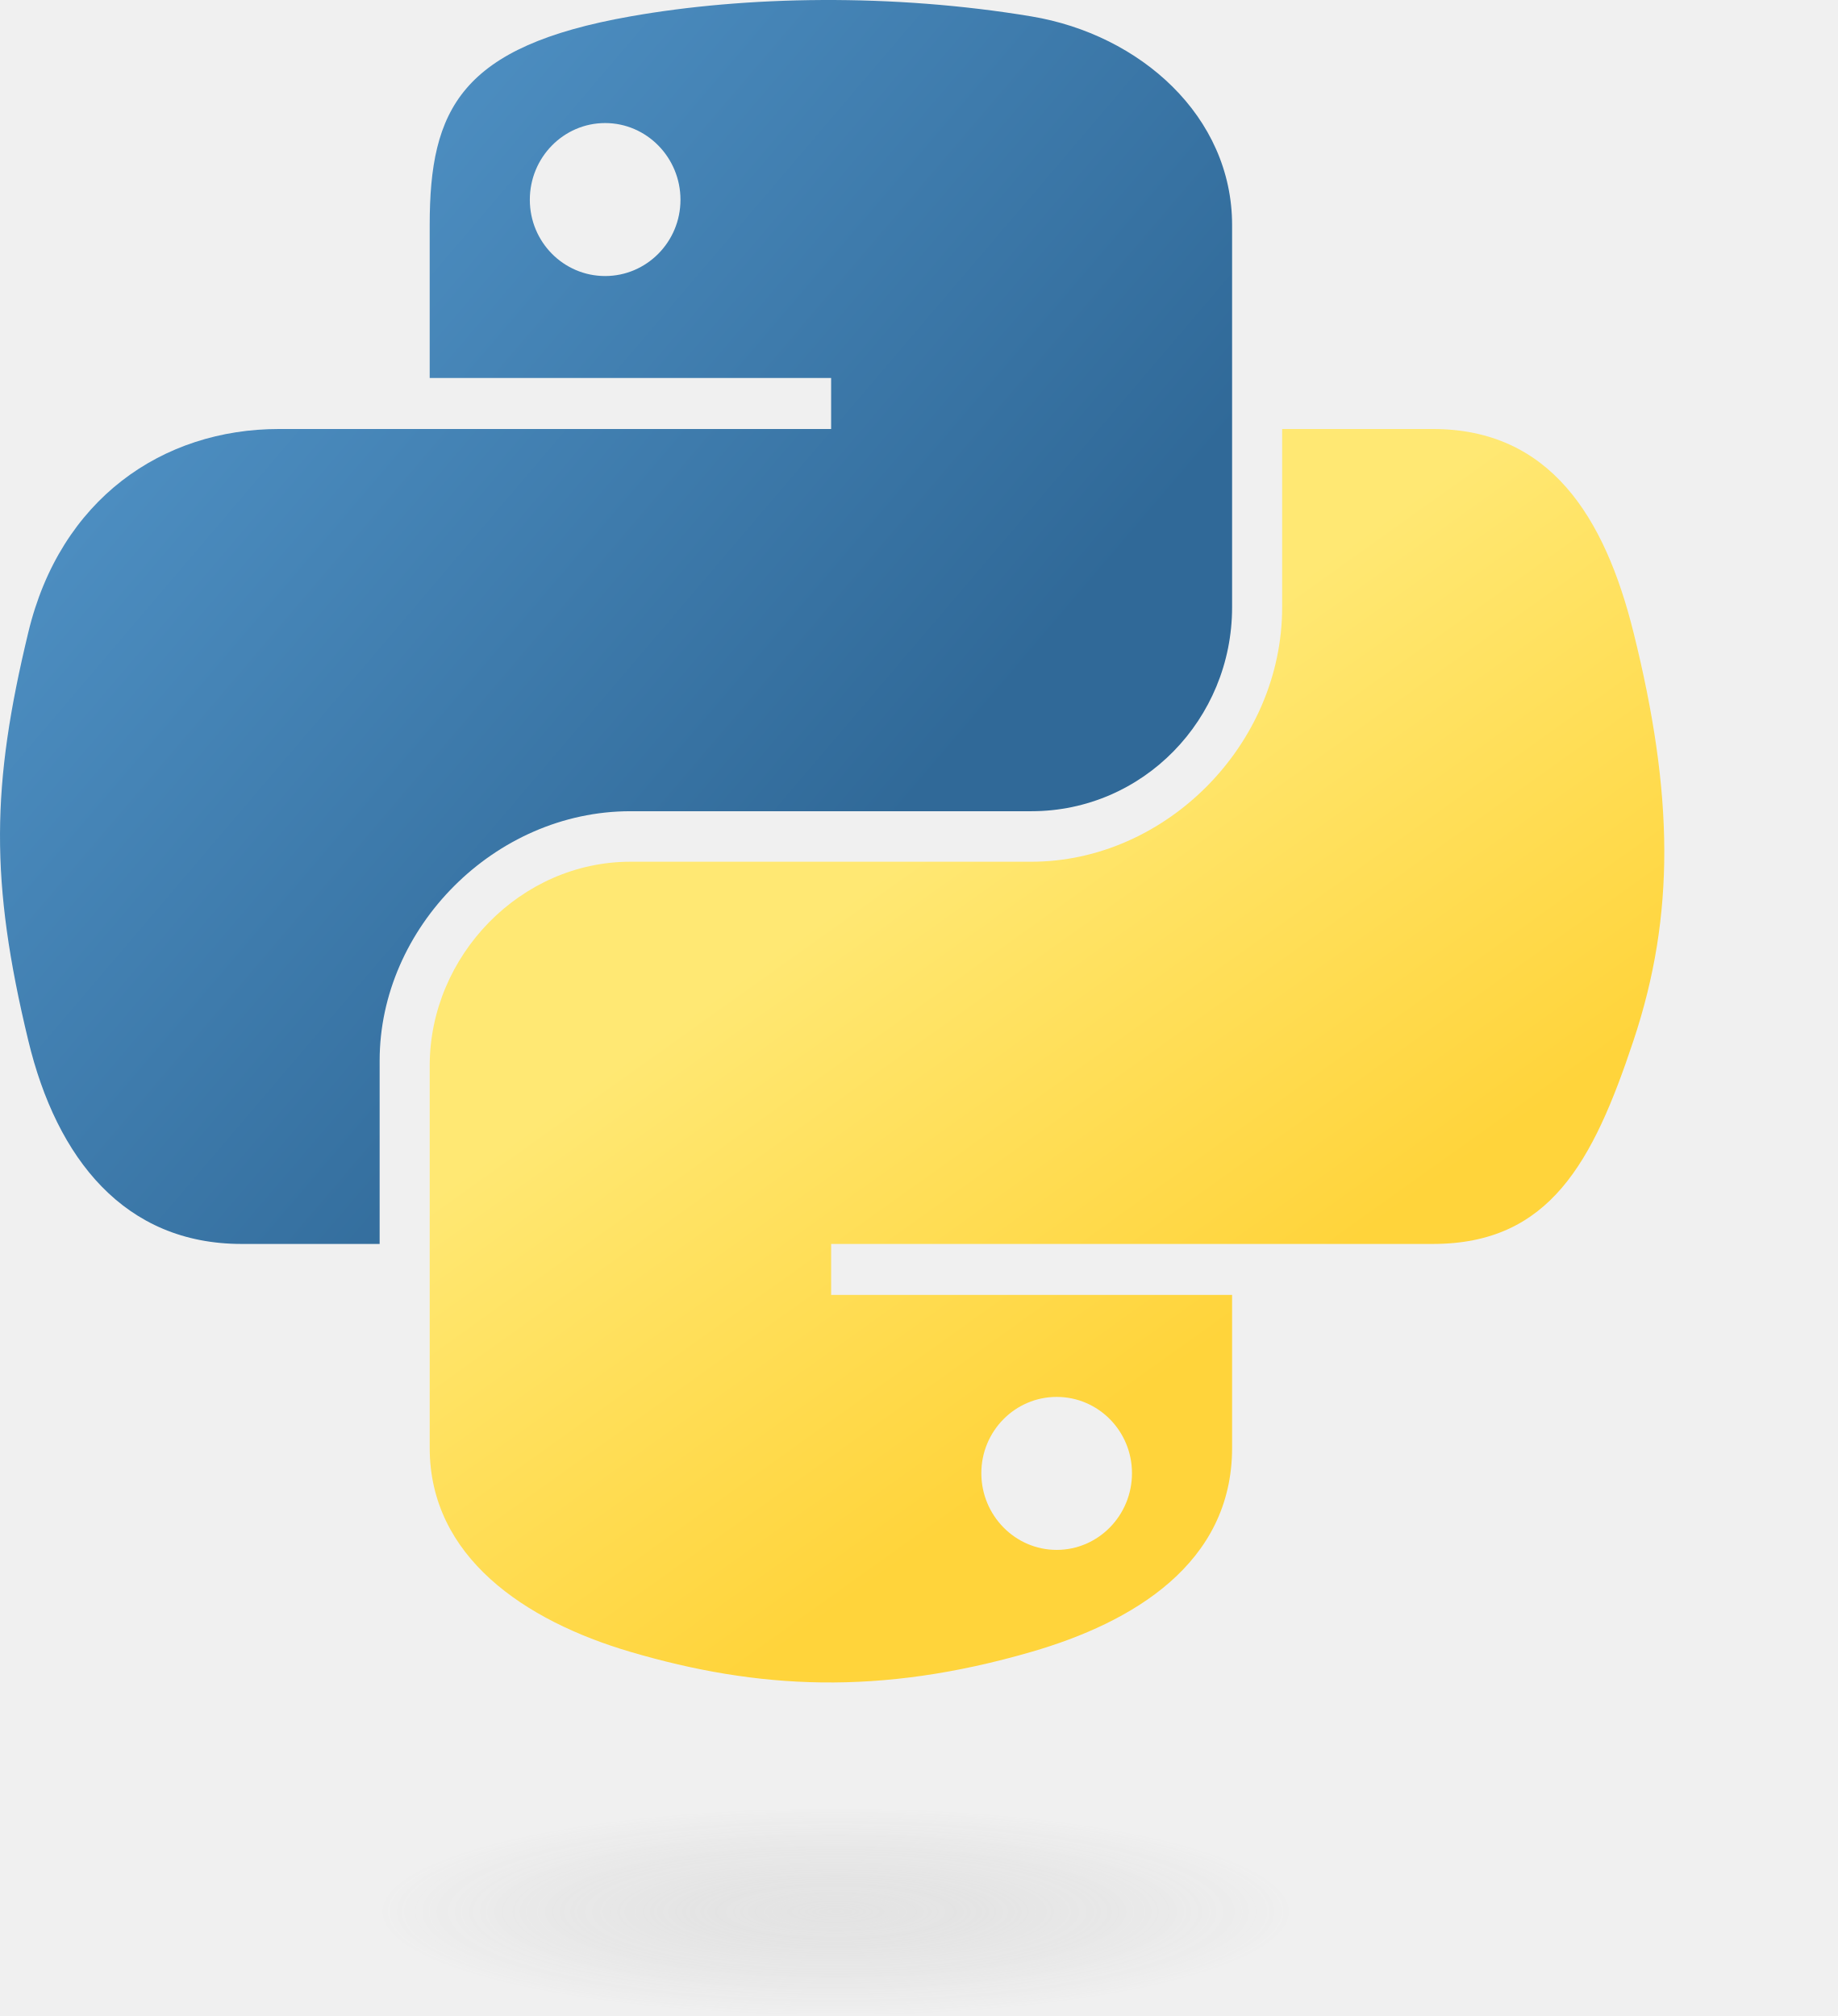
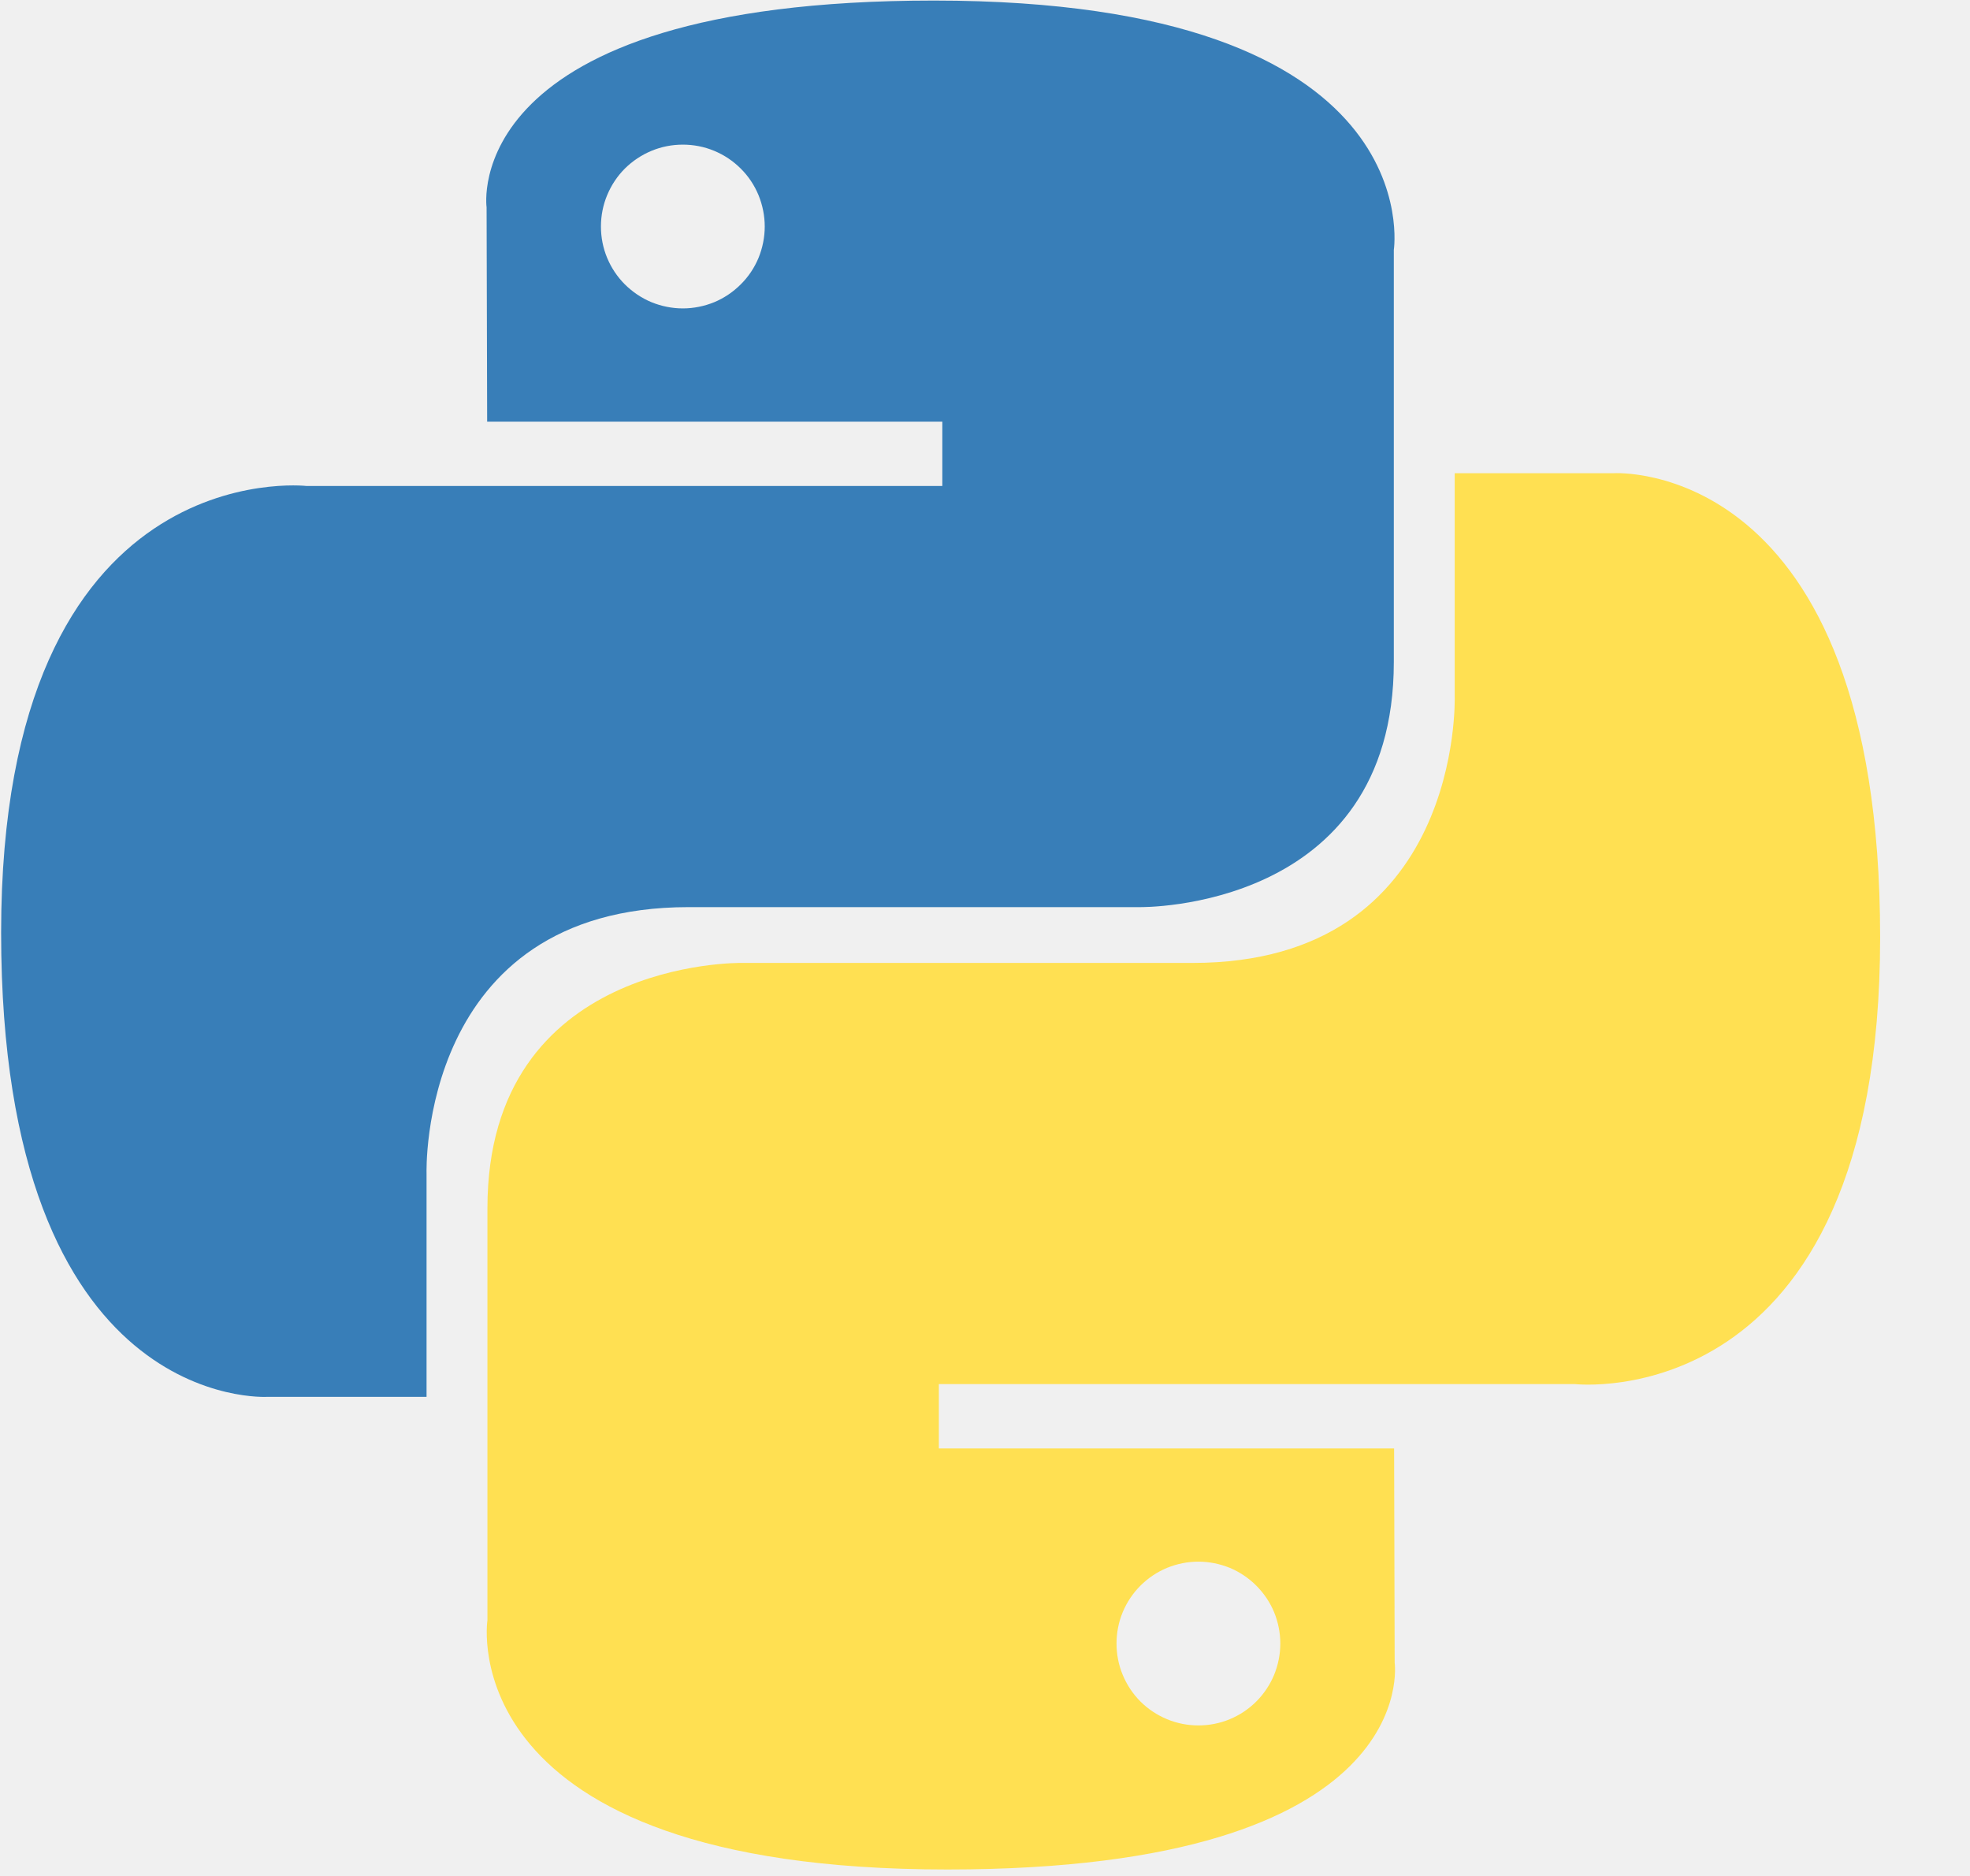
- <svg xmlns="http://www.w3.org/2000/svg" xmlns:xlink="http://www.w3.org/1999/xlink" version="1.0" id="svg2" width="92.07pt" height="101.001pt">
-   <defs id="defs4">
-     <linearGradient id="linearGradient2795">
-       <stop style="stop-color:#b8b8b8;stop-opacity:0.498;" offset="0" id="stop2797" />
-       <stop style="stop-color:#7f7f7f;stop-opacity:0;" offset="1" id="stop2799" />
+ <svg xmlns="http://www.w3.org/2000/svg" width="21" height="20" viewBox="0 0 21 20" fill="none">
+   <g clip-path="url(#clip0_62_2820)">
+     <path d="M9.955 0.006C4.87 0.006 5.187 2.211 5.187 2.211L5.193 4.495H10.045V5.181H3.266C3.266 5.181 0.012 4.812 0.012 9.943C0.012 15.073 2.852 14.892 2.852 14.892H4.547V12.511C4.547 12.511 4.455 9.671 7.341 9.671H12.154C12.154 9.671 14.858 9.714 14.858 7.057V2.664C14.858 2.664 15.269 0.006 9.955 0.006ZM7.279 1.542C7.394 1.542 7.507 1.564 7.613 1.608C7.719 1.652 7.815 1.716 7.896 1.797C7.978 1.878 8.042 1.975 8.086 2.081C8.129 2.187 8.152 2.3 8.152 2.415C8.152 2.53 8.129 2.643 8.086 2.749C8.042 2.855 7.978 2.951 7.896 3.032C7.815 3.113 7.719 3.178 7.613 3.222C7.507 3.265 7.394 3.288 7.279 3.288C7.164 3.288 7.051 3.265 6.945 3.222C6.839 3.178 6.743 3.113 6.661 3.032C6.58 2.951 6.516 2.855 6.472 2.749C6.428 2.643 6.406 2.53 6.406 2.415C6.406 2.3 6.428 2.187 6.472 2.081C6.516 1.975 6.58 1.878 6.661 1.797C6.743 1.716 6.839 1.652 6.945 1.608C7.051 1.564 7.164 1.542 7.279 1.542Z" fill="url(#paint0_linear_62_2820)" />
+     <path d="M10.099 19.931C15.184 19.931 14.867 17.726 14.867 17.726L14.861 15.442H10.008V14.756H16.788C16.788 14.756 20.042 15.125 20.042 9.994C20.042 4.864 17.202 5.045 17.202 5.045H15.507V7.426C15.507 7.426 15.598 10.266 12.713 10.266H7.9C7.9 10.266 5.196 10.223 5.196 12.88V17.273C5.196 17.273 4.785 19.931 10.099 19.931M12.775 18.395C12.66 18.395 12.547 18.373 12.441 18.329C12.335 18.285 12.238 18.221 12.157 18.14C12.076 18.059 12.012 17.962 11.968 17.856C11.924 17.75 11.902 17.637 11.902 17.522C11.902 17.408 11.924 17.294 11.968 17.188C12.012 17.082 12.076 16.986 12.157 16.905C12.238 16.824 12.335 16.759 12.441 16.715C12.547 16.672 12.66 16.649 12.775 16.649C12.889 16.649 13.003 16.672 13.109 16.715C13.215 16.759 13.311 16.824 13.392 16.905C13.473 16.986 13.538 17.082 13.582 17.188C13.625 17.294 13.648 17.407 13.648 17.522C13.648 17.637 13.625 17.75 13.582 17.856C13.538 17.962 13.473 18.059 13.392 18.14C13.311 18.221 13.215 18.285 13.109 18.329C13.003 18.373 12.889 18.395 12.775 18.395Z" fill="url(#paint1_linear_62_2820)" />
+   </g>
+   <defs>
+     <linearGradient id="paint0_linear_62_2820" x1="192.499" y1="179.226" x2="1185.12" y2="1161.95" gradientUnits="userSpaceOnUse">
+       <stop stop-color="#387EB8" />
+       <stop offset="1" stop-color="#366994" />
    </linearGradient>
-     <linearGradient id="linearGradient2787">
-       <stop style="stop-color:#7f7f7f;stop-opacity:0.5;" offset="0" id="stop2789" />
-       <stop style="stop-color:#7f7f7f;stop-opacity:0;" offset="1" id="stop2791" />
+     <linearGradient id="paint1_linear_62_2820" x1="289.307" y1="311.398" x2="1355.27" y2="1319.09" gradientUnits="userSpaceOnUse">
+       <stop stop-color="#FFE052" />
+       <stop offset="1" stop-color="#FFC331" />
    </linearGradient>
-     <linearGradient id="linearGradient3676">
-       <stop style="stop-color:#b2b2b2;stop-opacity:0.5;" offset="0" id="stop3678" />
-       <stop style="stop-color:#b3b3b3;stop-opacity:0;" offset="1" id="stop3680" />
-     </linearGradient>
-     <linearGradient id="linearGradient3236">
-       <stop style="stop-color:#f4f4f4;stop-opacity:1" offset="0" id="stop3244" />
-       <stop style="stop-color:white;stop-opacity:1" offset="1" id="stop3240" />
-     </linearGradient>
-     <linearGradient id="linearGradient4671">
-       <stop style="stop-color:#ffd43b;stop-opacity:1;" offset="0" id="stop4673" />
-       <stop style="stop-color:#ffe873;stop-opacity:1" offset="1" id="stop4675" />
-     </linearGradient>
-     <linearGradient id="linearGradient4689">
-       <stop style="stop-color:#5a9fd4;stop-opacity:1;" offset="0" id="stop4691" />
-       <stop style="stop-color:#306998;stop-opacity:1;" offset="1" id="stop4693" />
-     </linearGradient>
-     <linearGradient x1="224.24" y1="144.757" x2="-65.309" y2="144.757" id="linearGradient2987" xlink:href="#linearGradient4671" gradientUnits="userSpaceOnUse" gradientTransform="translate(100.2702,99.61116)" />
-     <linearGradient x1="172.942" y1="77.476" x2="26.67" y2="76.313" id="linearGradient2990" xlink:href="#linearGradient4689" gradientUnits="userSpaceOnUse" gradientTransform="translate(100.2702,99.61116)" />
-     <linearGradient xlink:href="#linearGradient4689" id="linearGradient2587" gradientUnits="userSpaceOnUse" gradientTransform="translate(100.2702,99.61116)" x1="172.942" y1="77.476" x2="26.67" y2="76.313" />
-     <linearGradient xlink:href="#linearGradient4671" id="linearGradient2589" gradientUnits="userSpaceOnUse" gradientTransform="translate(100.2702,99.61116)" x1="224.24" y1="144.757" x2="-65.309" y2="144.757" />
-     <linearGradient xlink:href="#linearGradient4689" id="linearGradient2248" gradientUnits="userSpaceOnUse" gradientTransform="translate(100.2702,99.61116)" x1="172.942" y1="77.476" x2="26.67" y2="76.313" />
-     <linearGradient xlink:href="#linearGradient4671" id="linearGradient2250" gradientUnits="userSpaceOnUse" gradientTransform="translate(100.2702,99.61116)" x1="224.24" y1="144.757" x2="-65.309" y2="144.757" />
-     <linearGradient xlink:href="#linearGradient4671" id="linearGradient2255" gradientUnits="userSpaceOnUse" gradientTransform="matrix(0.562541,0,0,0.567972,-11.5974,-7.60954)" x1="224.24" y1="144.757" x2="-65.309" y2="144.757" />
-     <linearGradient xlink:href="#linearGradient4689" id="linearGradient2258" gradientUnits="userSpaceOnUse" gradientTransform="matrix(0.562541,0,0,0.567972,-11.5974,-7.60954)" x1="172.942" y1="76.176" x2="26.67" y2="76.313" />
-     <radialGradient xlink:href="#linearGradient2795" id="radialGradient2801" cx="61.519" cy="132.286" fx="61.519" fy="132.286" r="29.037" gradientTransform="matrix(1,0,0,0.177966,0,108.7434)" gradientUnits="userSpaceOnUse" />
-     <linearGradient xlink:href="#linearGradient4671" id="linearGradient1475" gradientUnits="userSpaceOnUse" gradientTransform="matrix(0.562541,0,0,0.567972,-14.99112,-11.70237)" x1="150.961" y1="192.352" x2="112.031" y2="137.273" />
-     <linearGradient xlink:href="#linearGradient4689" id="linearGradient1478" gradientUnits="userSpaceOnUse" gradientTransform="matrix(0.562541,0,0,0.567972,-14.99112,-11.70237)" x1="26.649" y1="20.604" x2="135.665" y2="114.398" />
-     <radialGradient xlink:href="#linearGradient2795" id="radialGradient1480" gradientUnits="userSpaceOnUse" gradientTransform="matrix(1.7490565e-8,-0.239947,1.054668,3.7915457e-7,-83.7008,142.462)" cx="61.519" cy="132.286" fx="61.519" fy="132.286" r="29.037" />
+     <clipPath id="clip0_62_2820">
+       <rect width="20.08" height="20" fill="white" />
+     </clipPath>
  </defs>
-   <path style="fill:url(#linearGradient1478);fill-opacity:1" d="M 54.919,9.1927389e-4 C 50.335,0.022 45.958,0.413 42.106,1.095 30.76,3.099 28.7,7.295 28.7,15.032 v 10.219 h 26.812 v 3.406 h -26.812 -10.062 c -7.792,0 -14.616,4.684 -16.75,13.594 -2.462,10.213 -2.571,16.586 0,27.25 1.906,7.938 6.458,13.594 14.25,13.594 h 9.219 v -12.25 c 0,-8.85 7.657,-16.656 16.75,-16.656 h 26.781 c 7.455,0 13.406,-6.138 13.406,-13.625 v -25.531 c 0,-7.266 -6.13,-12.725 -13.406,-13.937 C 64.282,0.328 59.502,-0.02 54.919,9.1927389e-4 Z m -14.5,8.219 c 2.77,0 5.031,2.299 5.031,5.125 -2e-6,2.816 -2.262,5.094 -5.031,5.094 -2.779,-1e-6 -5.031,-2.277 -5.031,-5.094 -10e-7,-2.826 2.252,-5.125 5.031,-5.125 z" id="path1948" />
-   <path style="fill:url(#linearGradient1475);fill-opacity:1" d="m 85.638,28.657 v 11.906 c 0,9.231 -7.826,17 -16.75,17 h -26.781 c -7.336,0 -13.406,6.278 -13.406,13.625 v 25.531 c 0,7.266 6.319,11.54 13.406,13.625 8.487,2.496 16.626,2.947 26.781,0 6.75,-1.954 13.406,-5.888 13.406,-13.625 V 86.501 h -26.781 v -3.406 h 26.781 13.406 c 7.792,0 10.696,-5.435 13.406,-13.594 2.799,-8.399 2.68,-16.476 0,-27.25 -1.926,-7.757 -5.604,-13.594 -13.406,-13.594 z m -15.062,64.656 c 2.779,3e-6 5.031,2.277 5.031,5.094 -2e-6,2.826 -2.252,5.125 -5.031,5.125 -2.77,0 -5.031,-2.299 -5.031,-5.125 2e-6,-2.816 2.262,-5.094 5.031,-5.094 z" id="path1950" />
-   <ellipse style="opacity:0.444;fill:url(#radialGradient1480);fill-opacity:1;fill-rule:nonzero;stroke:none;stroke-width:15.417;stroke-miterlimit:4;stroke-dasharray:none;stroke-opacity:1" id="path1894" cx="55.817" cy="127.701" rx="35.931" ry="6.967" />
</svg>
